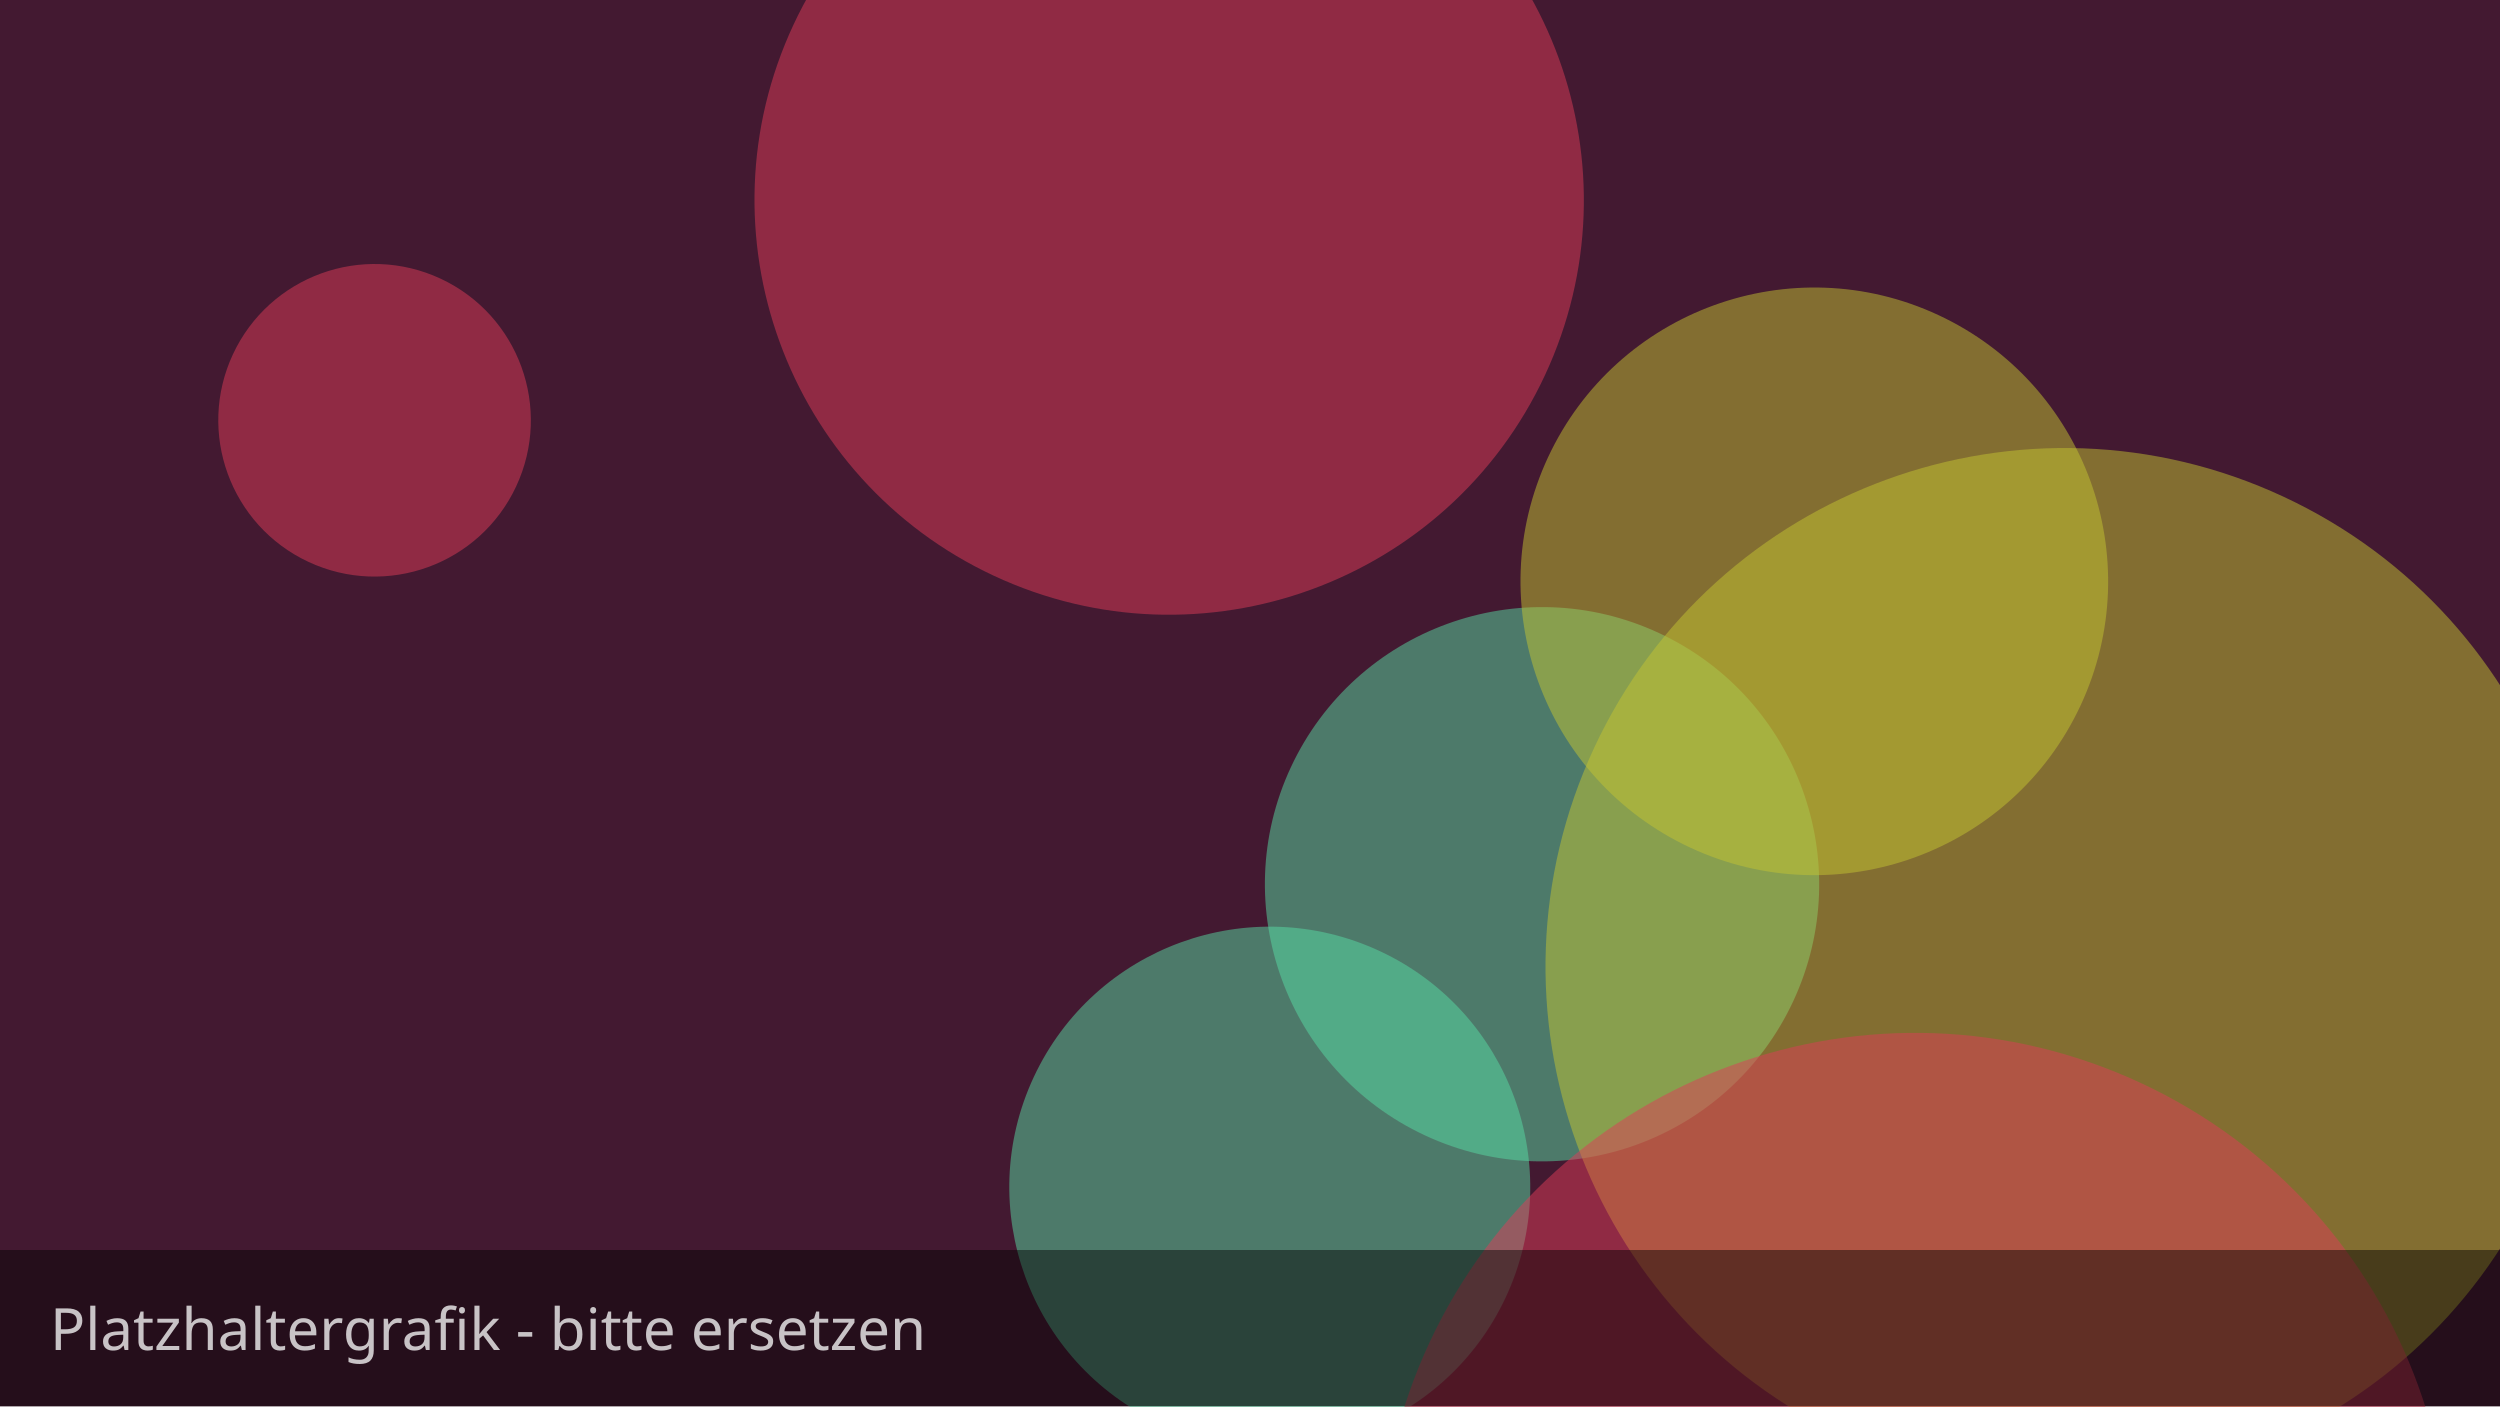
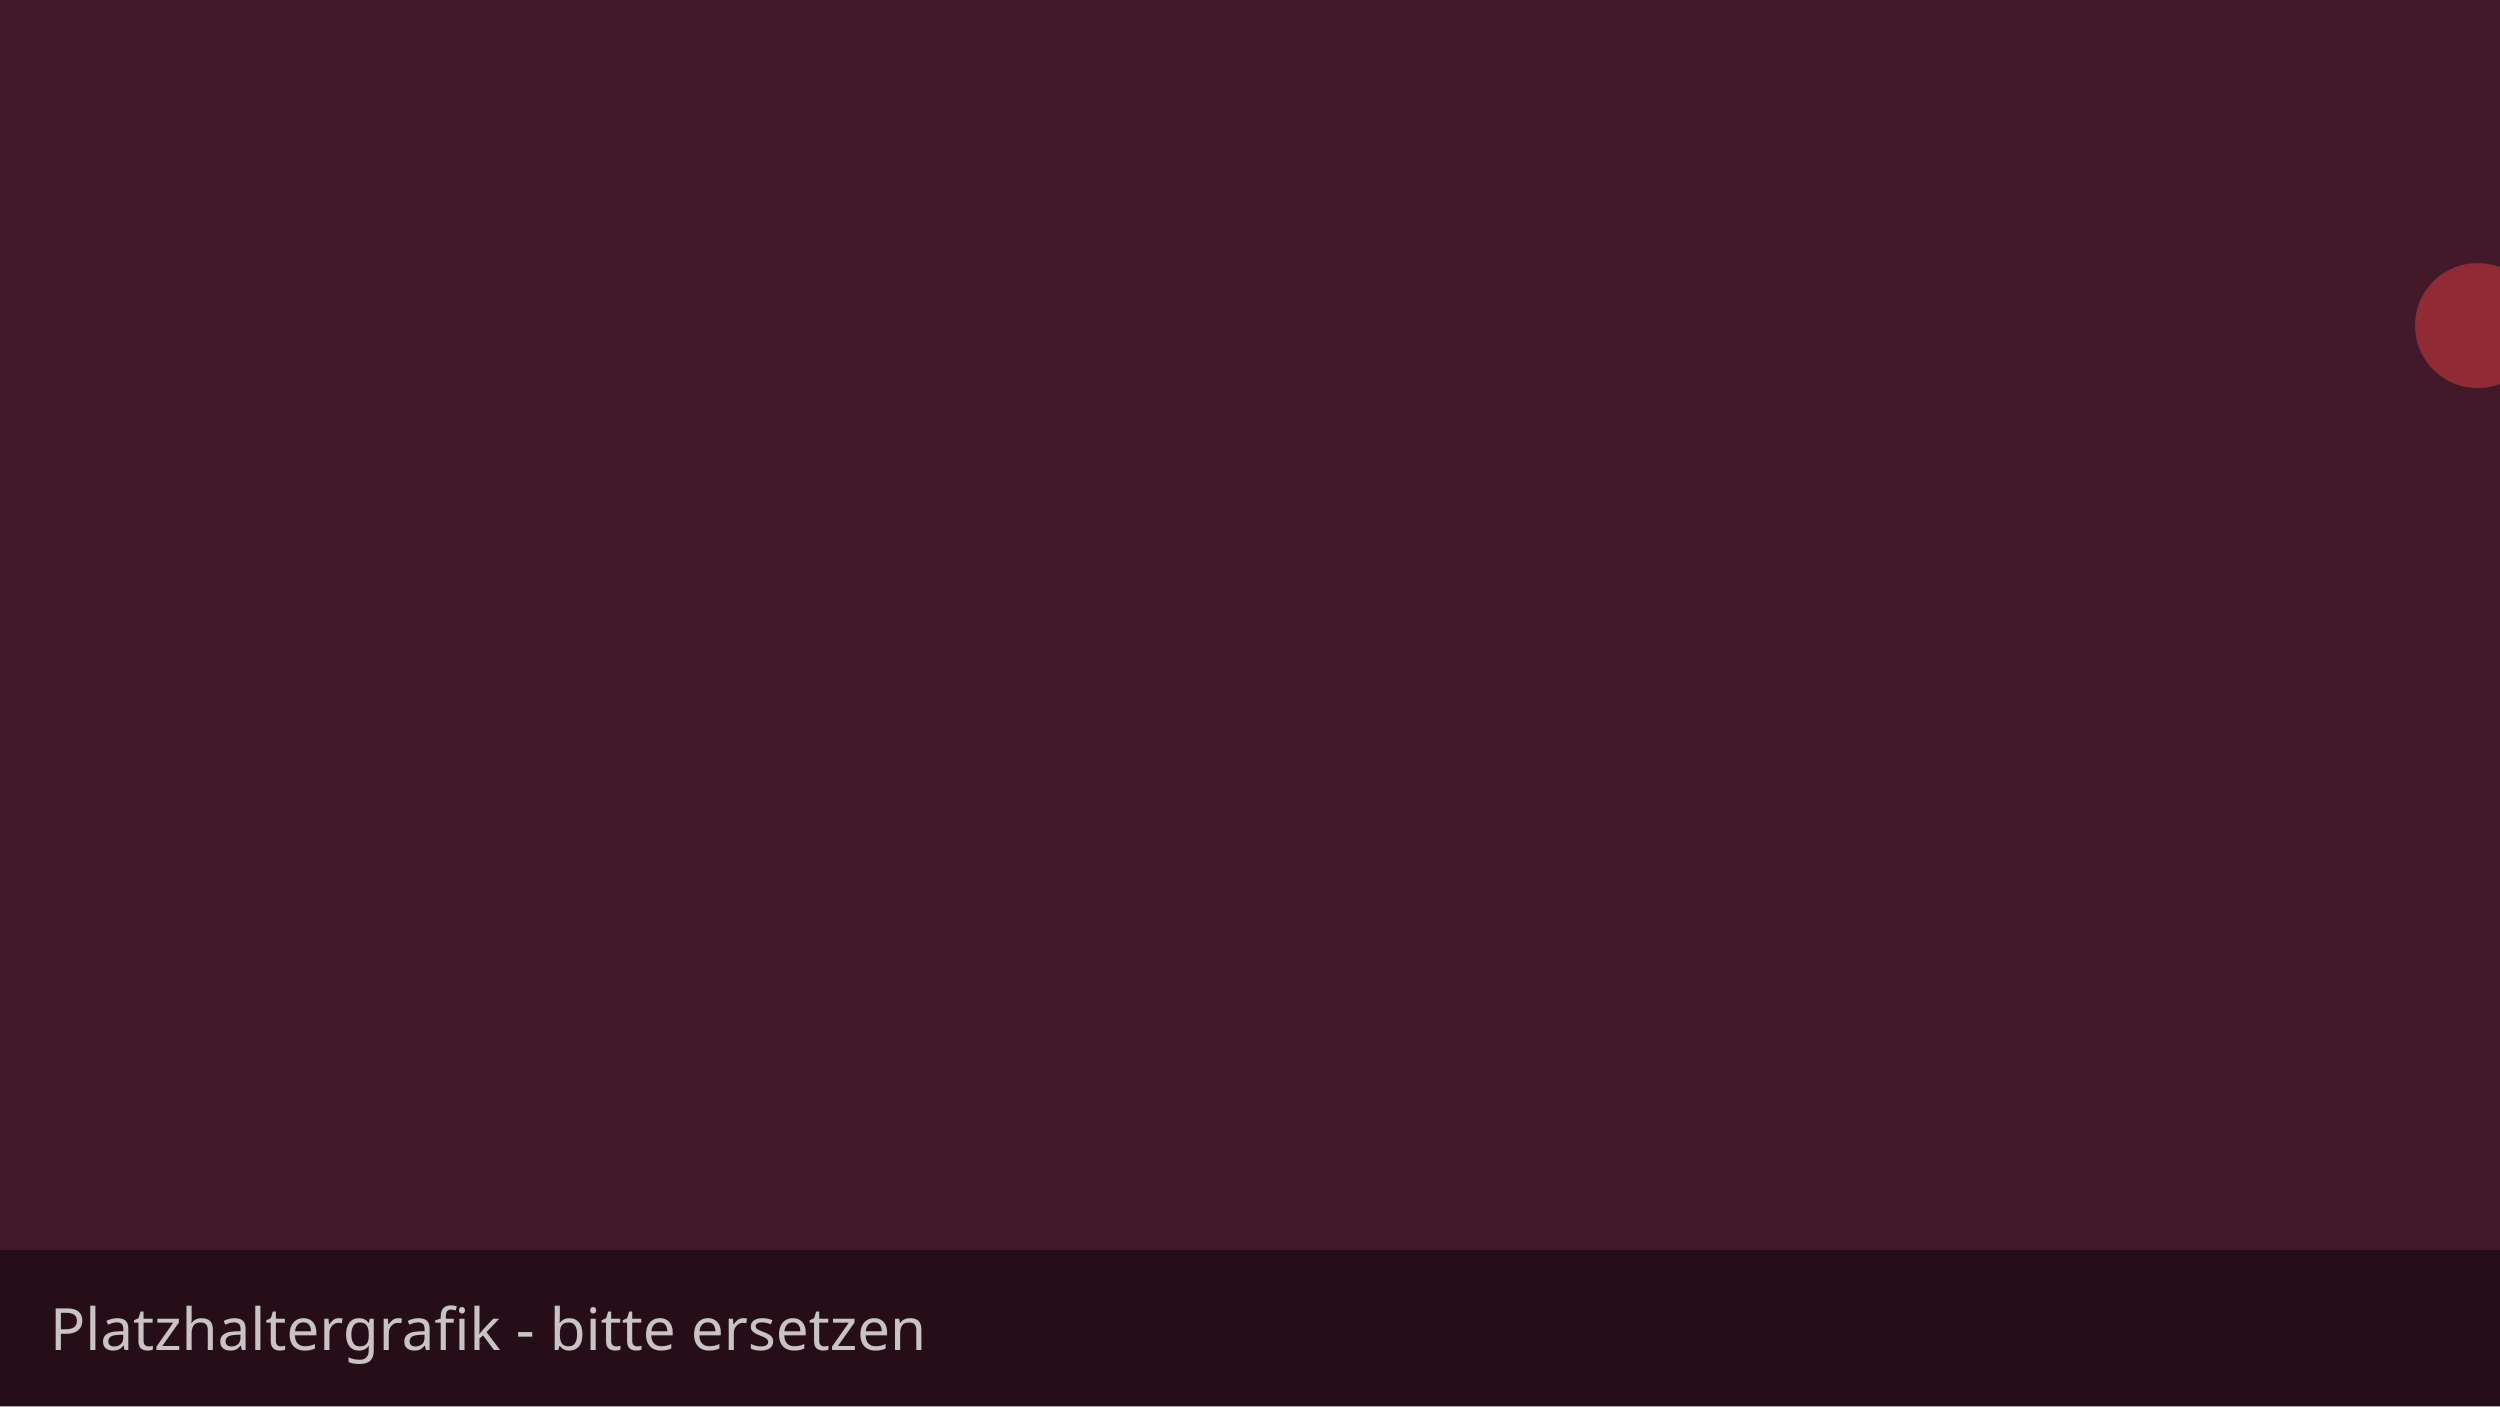
<svg xmlns="http://www.w3.org/2000/svg" viewBox="0 0 1200 675" width="1200" height="675" role="img" aria-label="Platzhalterbild">
-   <rect width="1200" height="675" fill="hsl(325 45% 18%)" />
-   <g transform="rotate(25 600 337)">
-     <circle cx="463" cy="135" r="199" fill="hsl(350 70% 55%)" opacity="0.5" />
-     <circle cx="764" cy="357" r="133" fill="hsl(155 65% 60%)" opacity="0.5" />
-     <circle cx="821" cy="170" r="141" fill="hsl(60 60% 48%)" opacity="0.5" />
-     <circle cx="162" cy="392" r="75" fill="hsl(350 70% 55%)" opacity="0.5" />
-     <circle cx="707" cy="544" r="125" fill="hsl(155 65% 60%)" opacity="0.5" />
-     <circle cx="1008" cy="287" r="249" fill="hsl(60 60% 48%)" opacity="0.5" />
-     <circle cx="1065" cy="579" r="257" fill="hsl(350 70% 55%)" opacity="0.5" />
+   <rect width="1200" height="675" fill="hsl(335 45% 18%)" />
+   <g transform="rotate(35 600 337)">
+     <circle cx="133" cy="-44" r="46" fill="hsl(0 70% 55%)" opacity="0.5" />
+     <circle cx="434" cy="-302" r="-20" fill="hsl(165 65% 60%)" opacity="0.5" />
+     <circle cx="735" cy="-79" r="-86" fill="hsl(70 60% 48%)" opacity="0.5" />
+     <circle cx="1036" cy="-337" r="38" fill="hsl(0 70% 55%)" opacity="0.5" />
+     <circle cx="377" cy="-114" r="-28" fill="hsl(165 65% 60%)" opacity="0.5" />
+     <circle cx="678" cy="-372" r="-94" fill="hsl(70 60% 48%)" opacity="0.5" />
+     <circle cx="979" cy="-149" r="30" fill="hsl(0 70% 55%)" opacity="0.5" />
  </g>
  <rect x="0" y="600" width="1200" height="75" fill="rgba(0,0,0,0.45)" />
  <text x="24" y="648" font-family="sans-serif" font-size="28" fill="#ffffff" opacity="0.75">Platzhaltergrafik - bitte ersetzen</text>
</svg>
